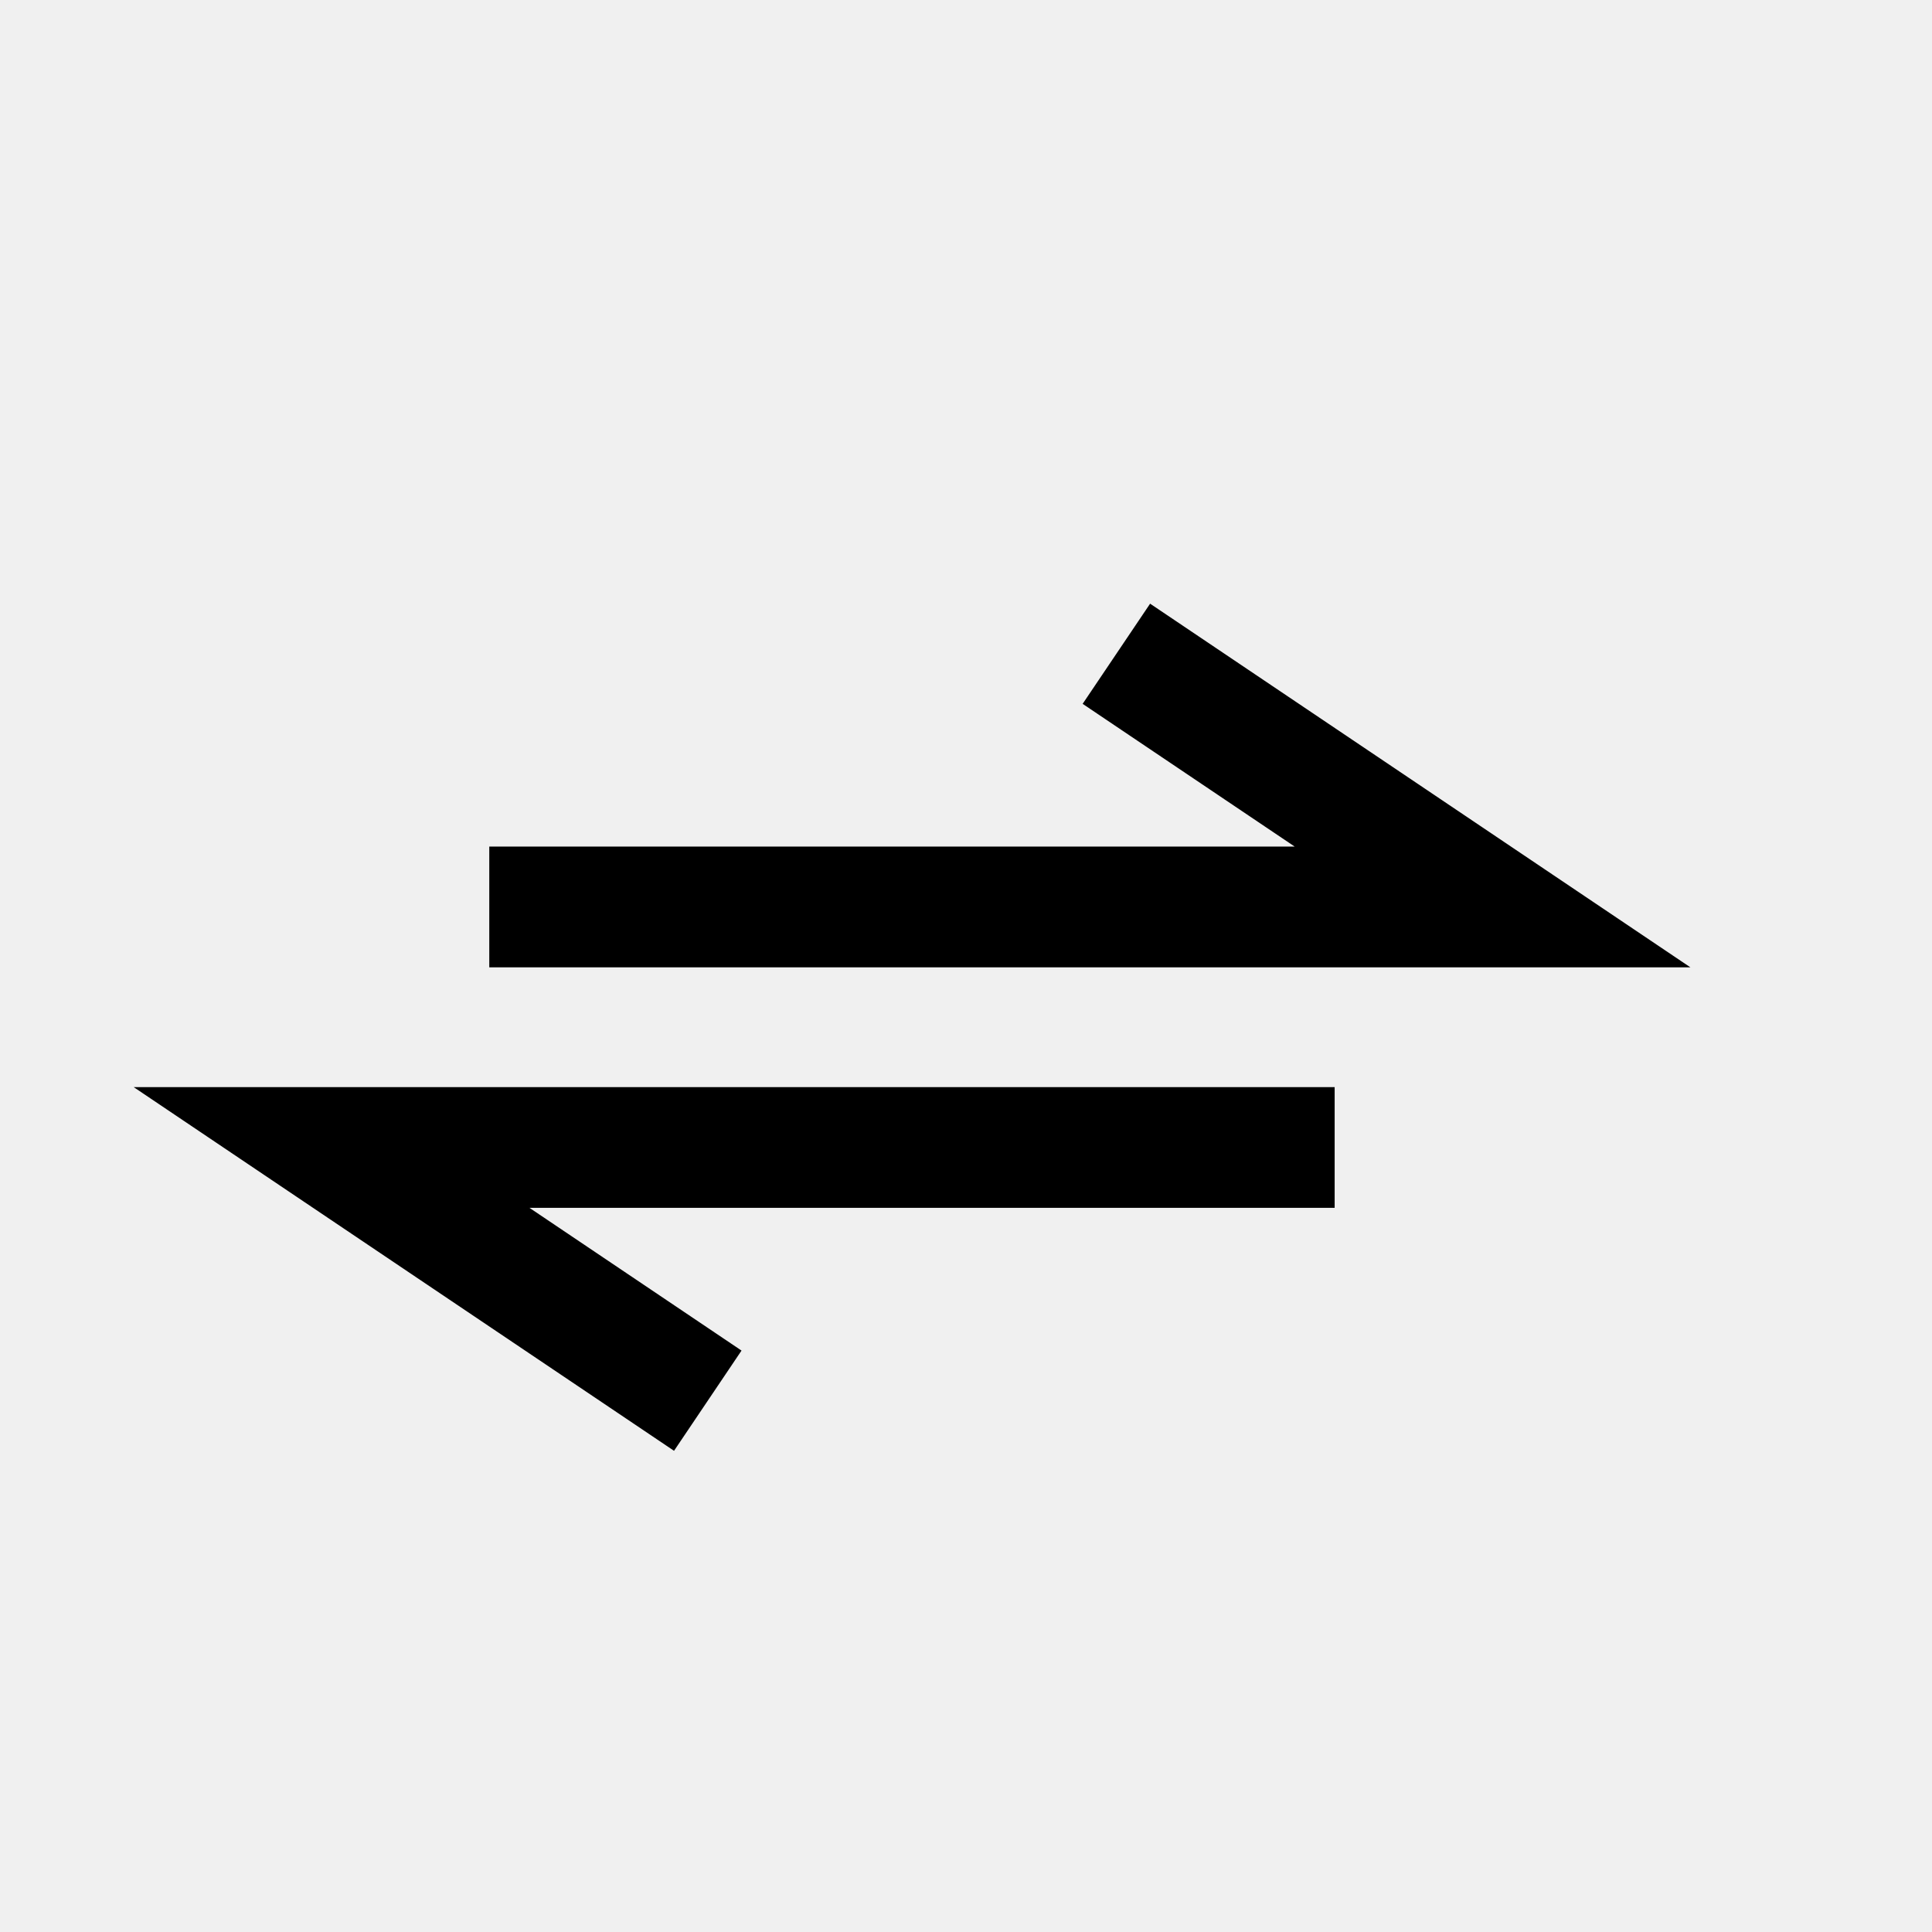
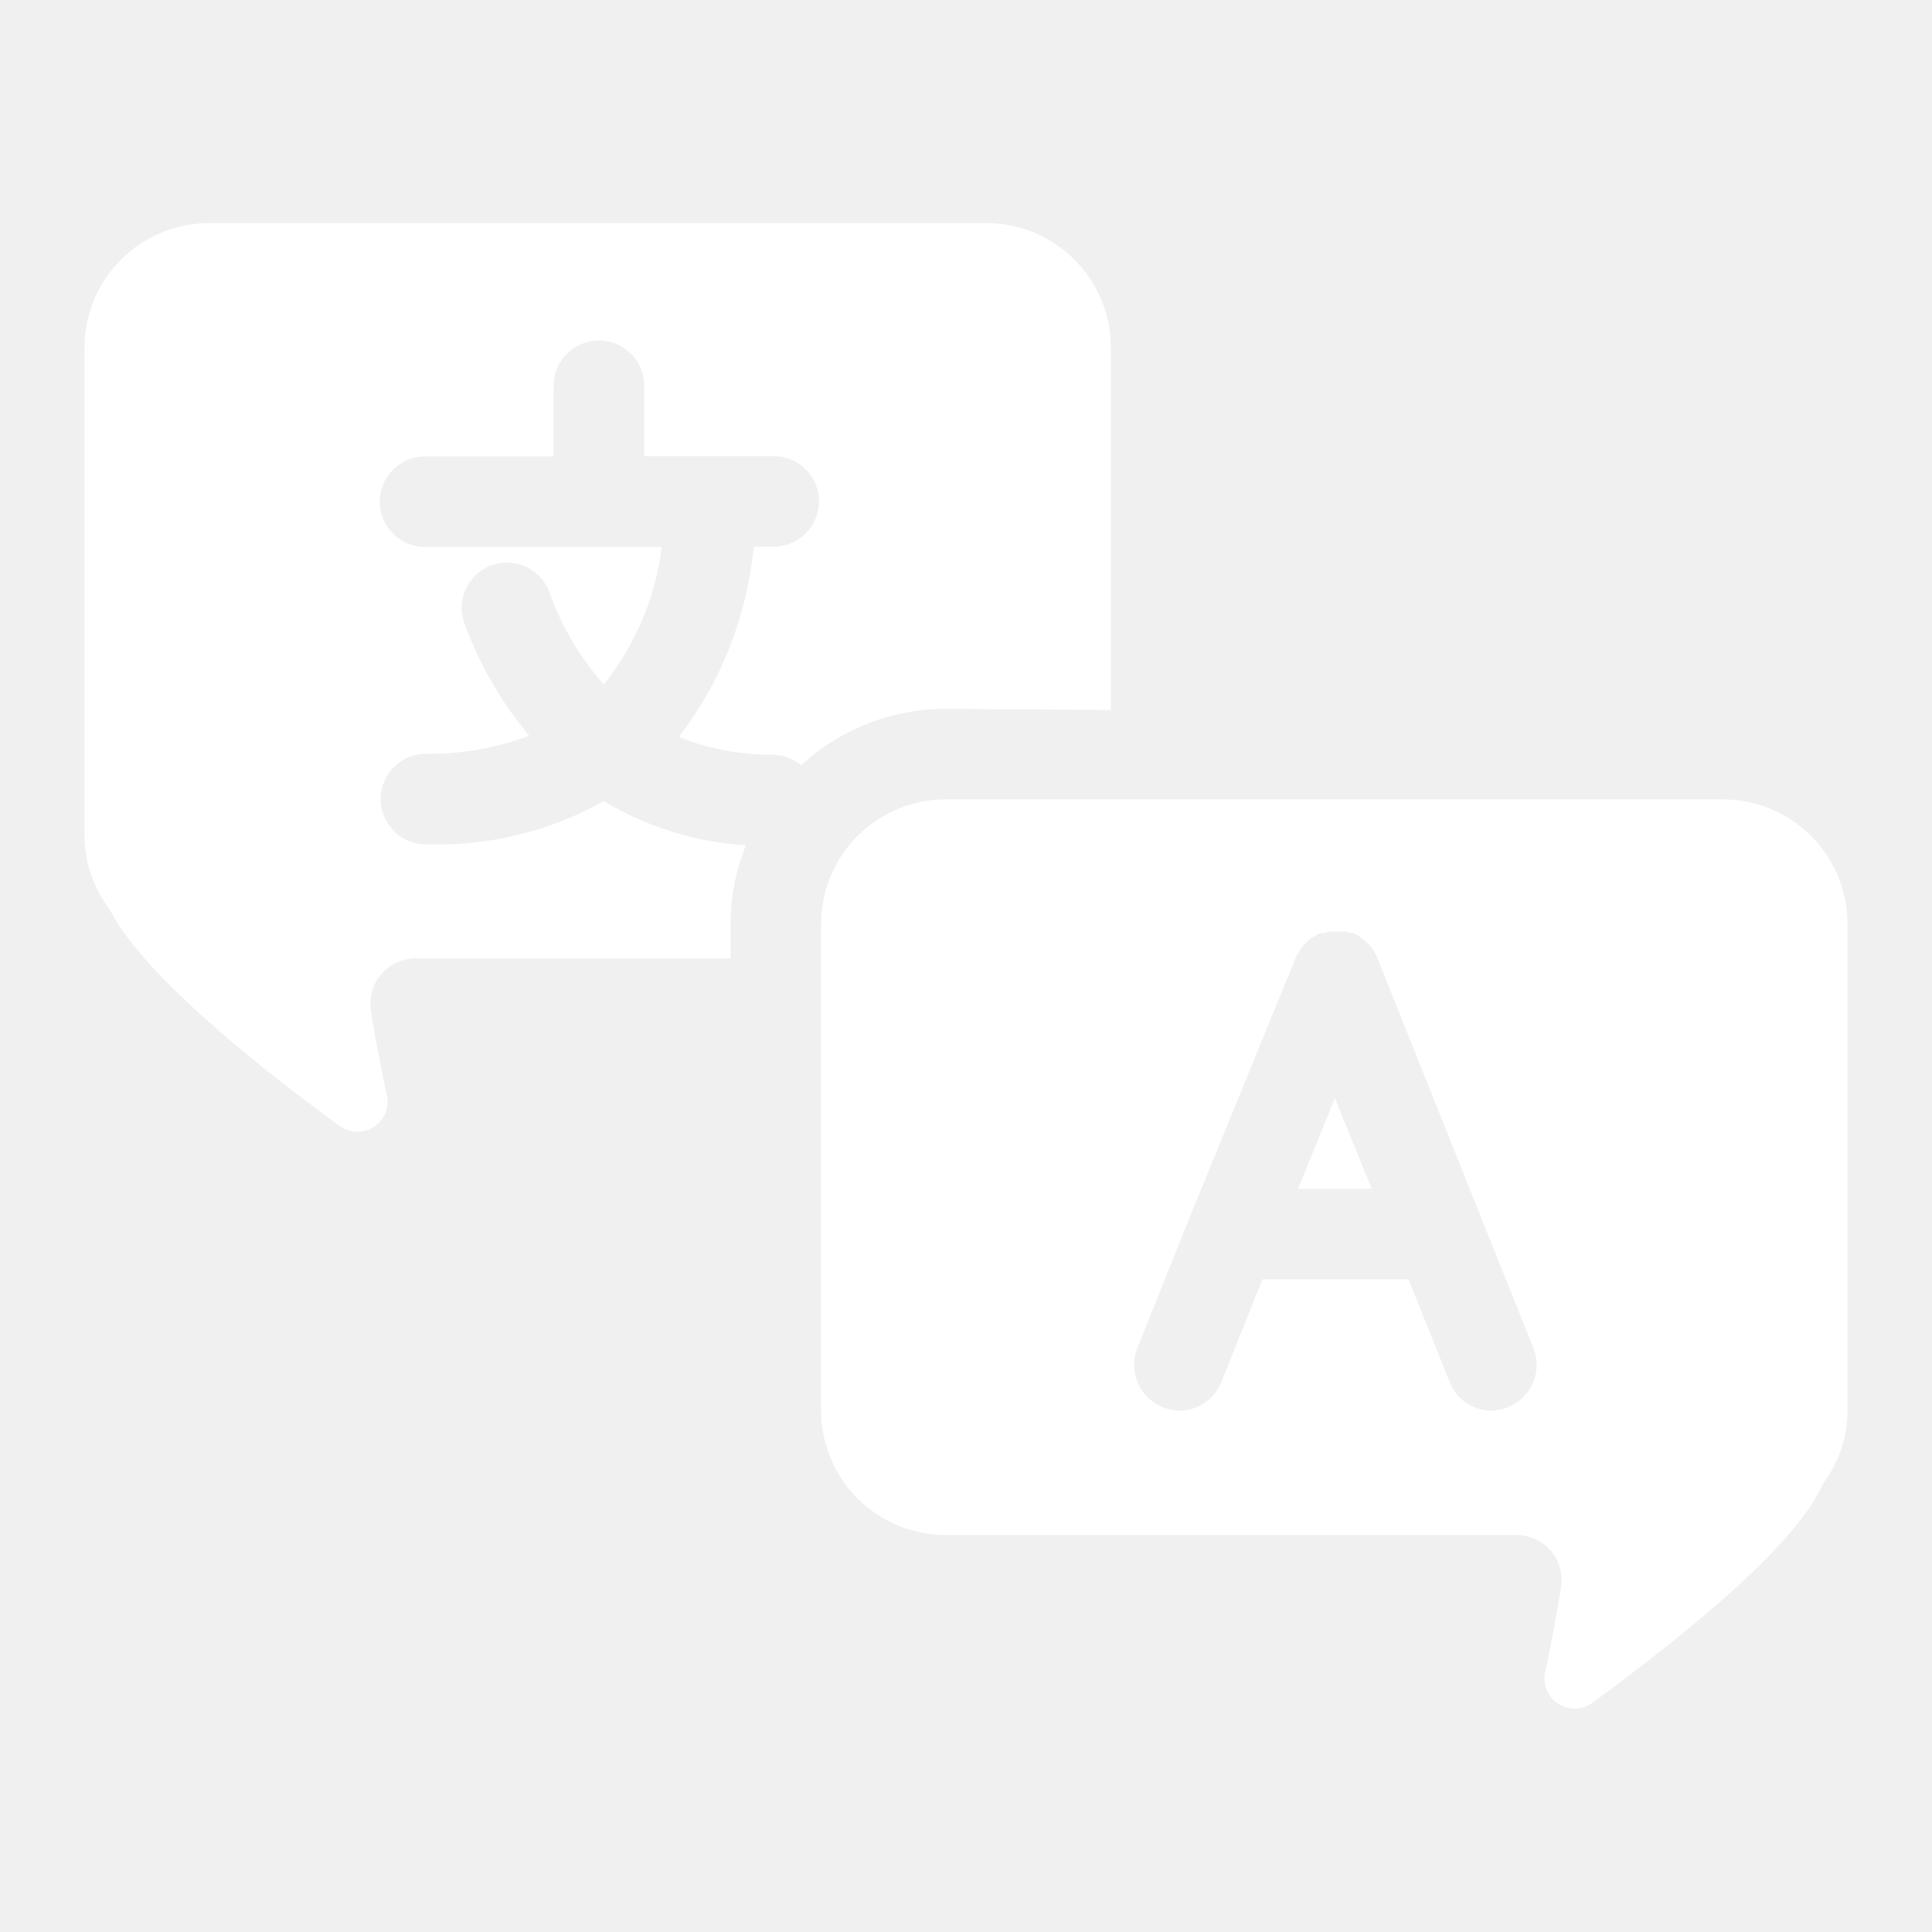
- <svg xmlns="http://www.w3.org/2000/svg" id="SvgjsSvg1001" width="288" height="288" version="1.1">
-   <defs id="SvgjsDefs1002" />
-   <g id="SvgjsG1008" transform="matrix(1,0,0,1,0,0)">
-     <svg width="288" height="288" viewBox="0 0 16 16">
-       <path style="line-height:normal;text-indent:0;text-align:start;text-decoration-line:none;text-decoration-style:solid;text-decoration-color:#000;text-transform:none;block-progression:tb;isolation:auto;mix-blend-mode:normal" fill="#000000" fill-rule="evenodd" d="M1.107 1045.365l4.475 3.012.559-.83-1.756-1.182 6.668 0 0-1-9.945 0zM9.525 1041.361l-.559.83 1.756 1.182-6.67 0 0 1 9.947 0-4.475-3.012z" color="#000" font-family="sans-serif" font-weight="400" overflow="visible" transform="translate(0 -1036.362)" class="color249fe6 svgShape" />
+ <svg xmlns="http://www.w3.org/2000/svg" id="SvgjsSvg1045" width="288" height="288" version="1.1">
+   <defs id="SvgjsDefs1046" />
+   <g id="SvgjsG1047" transform="matrix(1,0,0,1,0,0)">
+     <svg viewBox="0 0 64 64" width="288" height="288">
+       <path fill="#ffffff" d="M31.33,23.48a7.06,7.06,0,0,0-4.79,1.87A1.48,1.48,0,0,0,25.6,25s0,0,0,0a8.13,8.13,0,0,1-3.11-.59,12.28,12.28,0,0,0,2.48-6.3h.66a1.5,1.5,0,0,0,0-3H21.34V12.78a1.5,1.5,0,1,0-3,0v2.34H14.08a1.5,1.5,0,0,0,0,3h7.84A9,9,0,0,1,20,22.67a9.32,9.32,0,0,1-1.76-2.93,1.5,1.5,0,1,0-2.82,1,12.38,12.38,0,0,0,2.11,3.63,9.28,9.28,0,0,1-3.42.6h0a1.5,1.5,0,1,0,0,3h0A11.3,11.3,0,0,0,20,26.54,10.42,10.42,0,0,0,24.71,28a7,7,0,0,0-.51,2.63v1.12H13.77a1.5,1.5,0,0,0-1.14.52,1.47,1.47,0,0,0-.34,1.21c0,.1.19,1.23.53,2.82a1,1,0,0,1-1.57,1C8.1,35,4.74,32.2,3.69,30.23A1.82,1.82,0,0,0,3.54,30a4.07,4.07,0,0,1-.74-2.35V11.52A4.13,4.13,0,0,1,6.93,7.39H32.67a4.13,4.13,0,0,1,4.13,4.13v12ZM61.2,30.61V46.7a4,4,0,0,1-.74,2.35,1.17,1.17,0,0,0-.15.27c-1,2-4.41,4.77-7.56,7.09a1,1,0,0,1-1.57-1c.34-1.6.52-2.73.53-2.83a1.49,1.49,0,0,0-1.48-1.73H31.33A4.13,4.13,0,0,1,27.2,46.7V30.61a4.13,4.13,0,0,1,4.13-4.13H57.07A4.13,4.13,0,0,1,61.2,30.61Zm-10.42,14L49.05,40.3l-3.42-8.56h0a1.3,1.3,0,0,0-.08-.17l-.06-.1-.09-.12-.09-.1-.1-.09-.13-.1L45,31l-.16-.09h0a.38.38,0,0,0-.1,0l-.16-.05-.15,0h-.3l-.13,0-.17.05a.38.38,0,0,0-.1,0h0l-.15.09-.11.05-.12.1-.1.09-.09.1-.1.12s0,.07-.05.1l-.09.17h0L39.42,40.3l-1.73,4.32a1.51,1.51,0,0,0,.84,2,1.55,1.55,0,0,0,.56.11,1.51,1.51,0,0,0,1.39-1l1.34-3.35h4.84L48,45.73a1.49,1.49,0,0,0,1.39,1,1.54,1.54,0,0,0,.55-.11A1.5,1.5,0,0,0,50.78,44.62ZM43,39.38h2.44l-1.22-3Z" class="color222 svgShape" />
    </svg>
  </g>
</svg>
